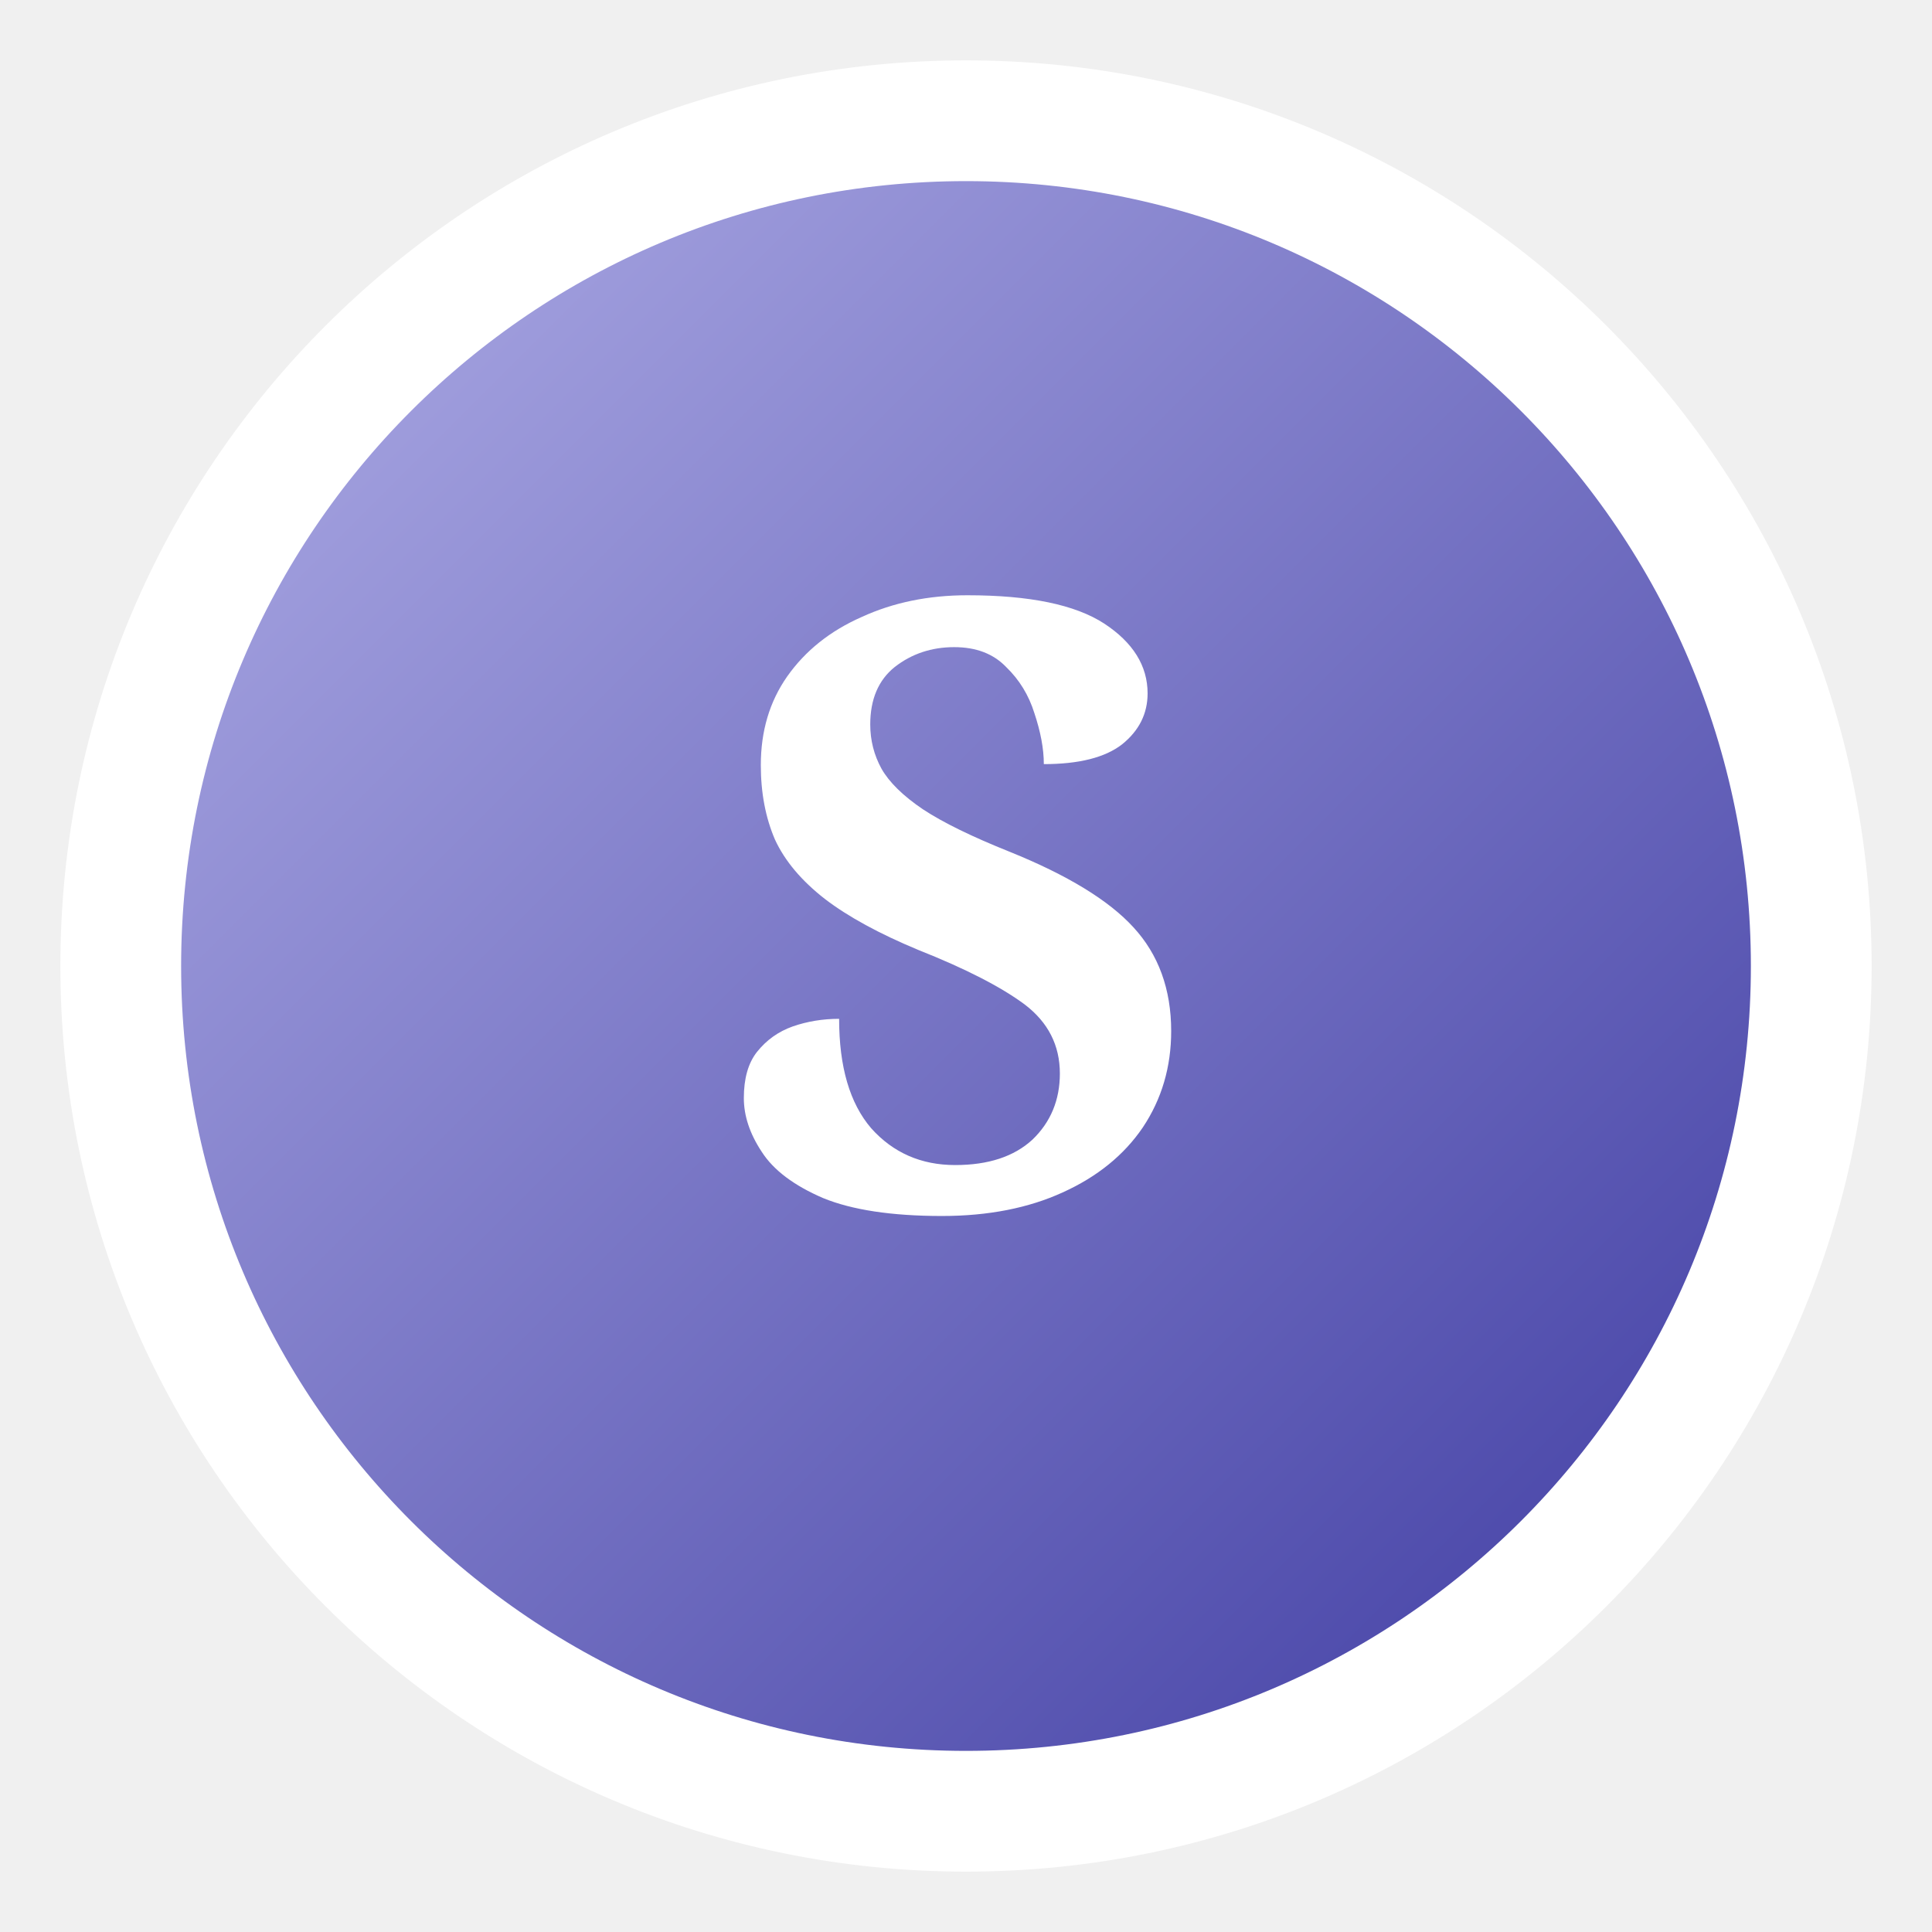
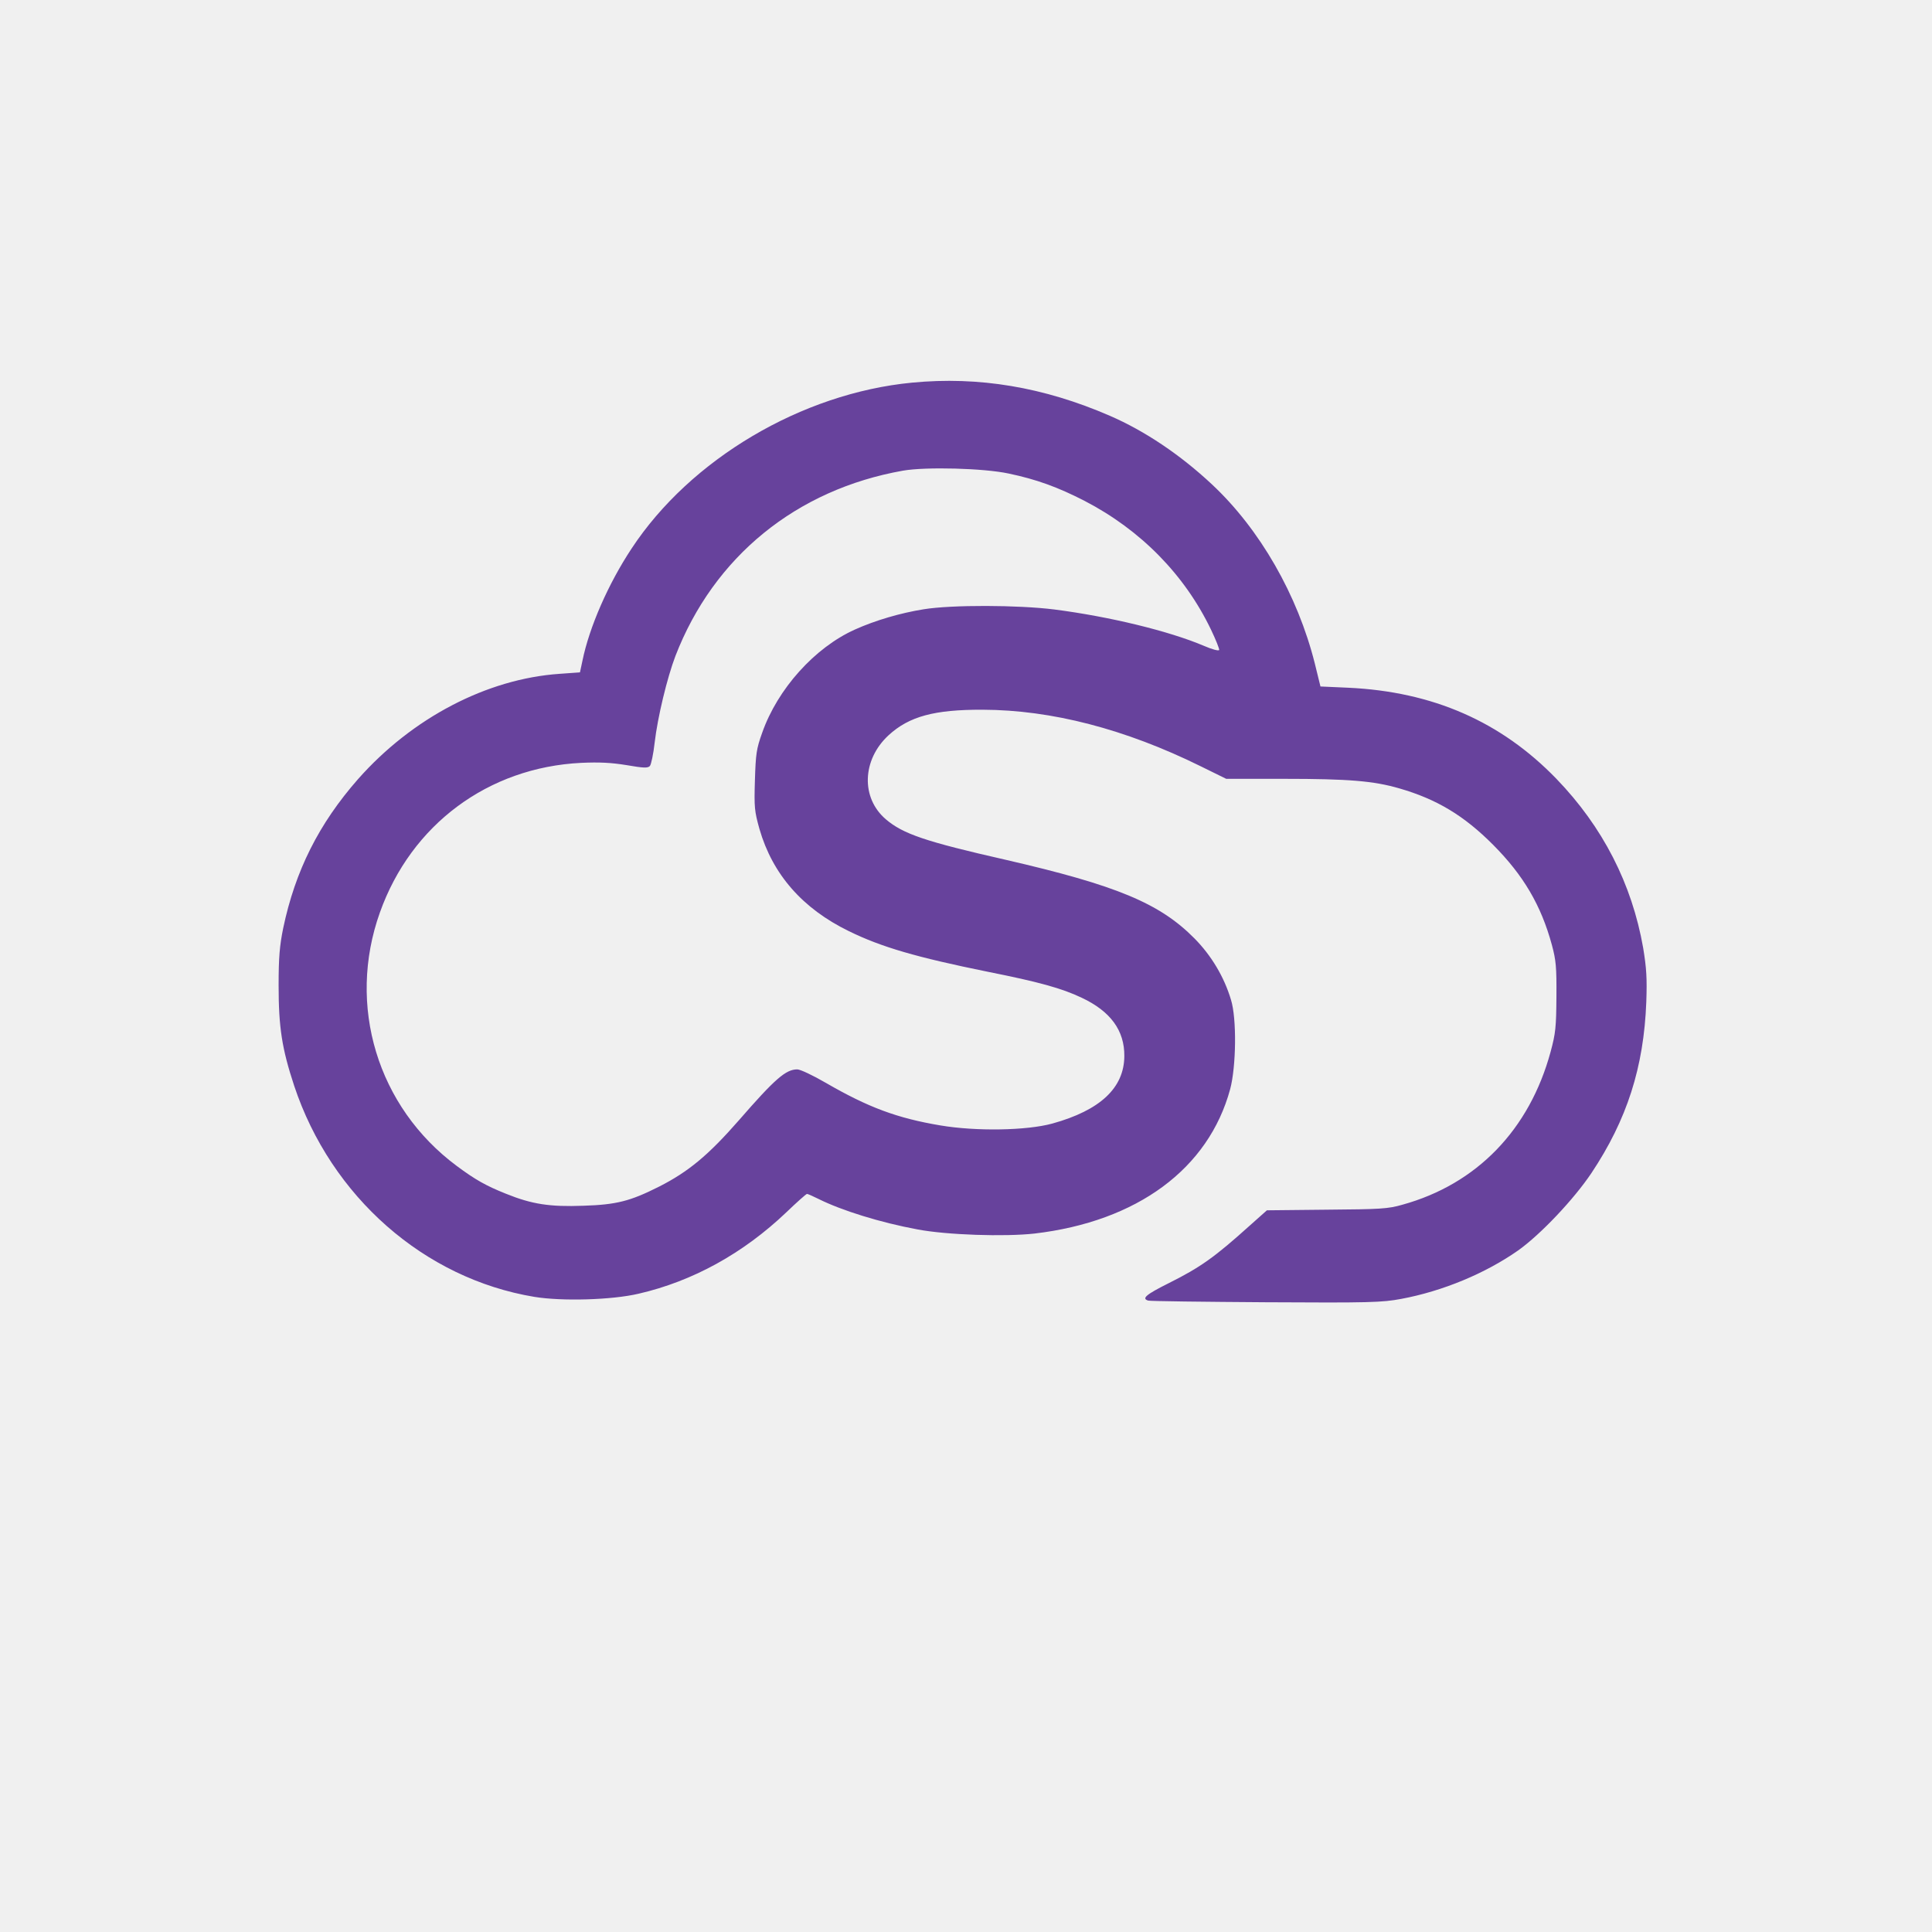
- <svg xmlns="http://www.w3.org/2000/svg" width="32" height="32" viewBox="0 0 32 32" fill="none">
-   <defs>
-     <linearGradient id="gradient" x1="0%" y1="0%" x2="100%" y2="100%">
-       <stop offset="0%" style="stop-color:#B2B0E8;stop-opacity:1" />
-       <stop offset="100%" style="stop-color:#3B38A0;stop-opacity:1" />
-     </linearGradient>
-   </defs>
-   <circle cx="16" cy="16" r="14" fill="url(#gradient)" stroke="#FFFFFF" stroke-width="2" />
-   <text x="16" y="20" text-anchor="middle" fill="white" font-family="serif" font-size="14" font-weight="bold">S</text>
+ <svg xmlns="http://www.w3.org/2000/svg" version="1.0" width="1024pt" height="1024pt" viewBox="0 0 1024 1024" preserveAspectRatio="xMidYMid meet">
+   <g transform="translate(-50,1075) scale(0.11,-0.11)" fill="#67429c" stroke="none">
+     <path d="M4849 7929 c-532 -51 -1068 -369 -1351 -799 -112 -169 -204 -379 -237 -541 l-12 -56 -98 -7 c-350 -24 -710 -212 -971 -507 -189 -215 -303 -442 -361 -719 -17 -84 -22 -140 -22 -275 0 -203 16 -305 75 -484 178 -535 627 -929 1157 -1017 134 -22 374 -15 502 15 261 60 504 194 712 392 51 49 96 89 100 89 4 0 29 -11 55 -24 112 -56 299 -114 477 -147 142 -27 421 -36 564 -20 495 58 839 312 943 696 29 109 32 340 4 430 -33 111 -95 214 -176 296 -168 170 -376 256 -910 379 -388 88 -495 125 -577 195 -121 103 -115 287 13 405 99 91 221 124 454 123 331 -1 686 -93 1049 -272 l124 -61 279 0 c311 0 431 -10 555 -46 180 -52 312 -131 453 -273 145 -146 230 -290 282 -481 20 -74 23 -107 22 -250 -1 -147 -4 -176 -28 -265 -102 -376 -356 -638 -714 -737 -69 -20 -106 -22 -365 -24 l-288 -3 -82 -73 c-171 -154 -239 -202 -391 -278 -110 -55 -132 -74 -99 -84 10 -3 266 -6 568 -8 501 -3 559 -1 650 16 200 37 407 123 565 234 108 77 268 246 353 373 171 257 252 509 264 824 4 114 1 162 -15 260 -54 309 -195 584 -418 815 -267 276 -596 420 -1003 439 l-134 6 -27 110 c-83 331 -265 648 -496 864 -153 143 -323 257 -491 330 -320 139 -633 191 -954 160z m466 -438 c133 -28 236 -65 366 -132 270 -140 482 -356 609 -621 23 -48 40 -91 39 -97 -2 -6 -35 3 -74 20 -167 71 -455 141 -720 175 -175 22 -495 23 -630 1 -112 -18 -232 -53 -332 -98 -193 -87 -372 -286 -446 -497 -28 -78 -31 -102 -35 -229 -4 -131 -2 -149 22 -235 63 -218 207 -383 431 -492 157 -77 326 -126 671 -196 241 -48 355 -79 451 -125 138 -65 206 -157 205 -281 -1 -153 -116 -261 -347 -325 -124 -34 -367 -38 -539 -9 -209 35 -348 87 -552 205 -62 36 -123 65 -138 65 -55 0 -107 -45 -281 -245 -147 -168 -243 -248 -385 -320 -139 -70 -205 -87 -365 -92 -161 -6 -247 7 -373 58 -95 38 -147 67 -237 134 -382 284 -530 773 -370 1221 151 424 522 699 970 721 89 4 145 1 219 -11 81 -14 102 -15 112 -4 6 7 17 58 23 113 14 121 60 312 100 417 185 478 582 802 1097 893 110 19 388 12 509 -14z" fill="#67429c" />
+   </g>
</svg>
